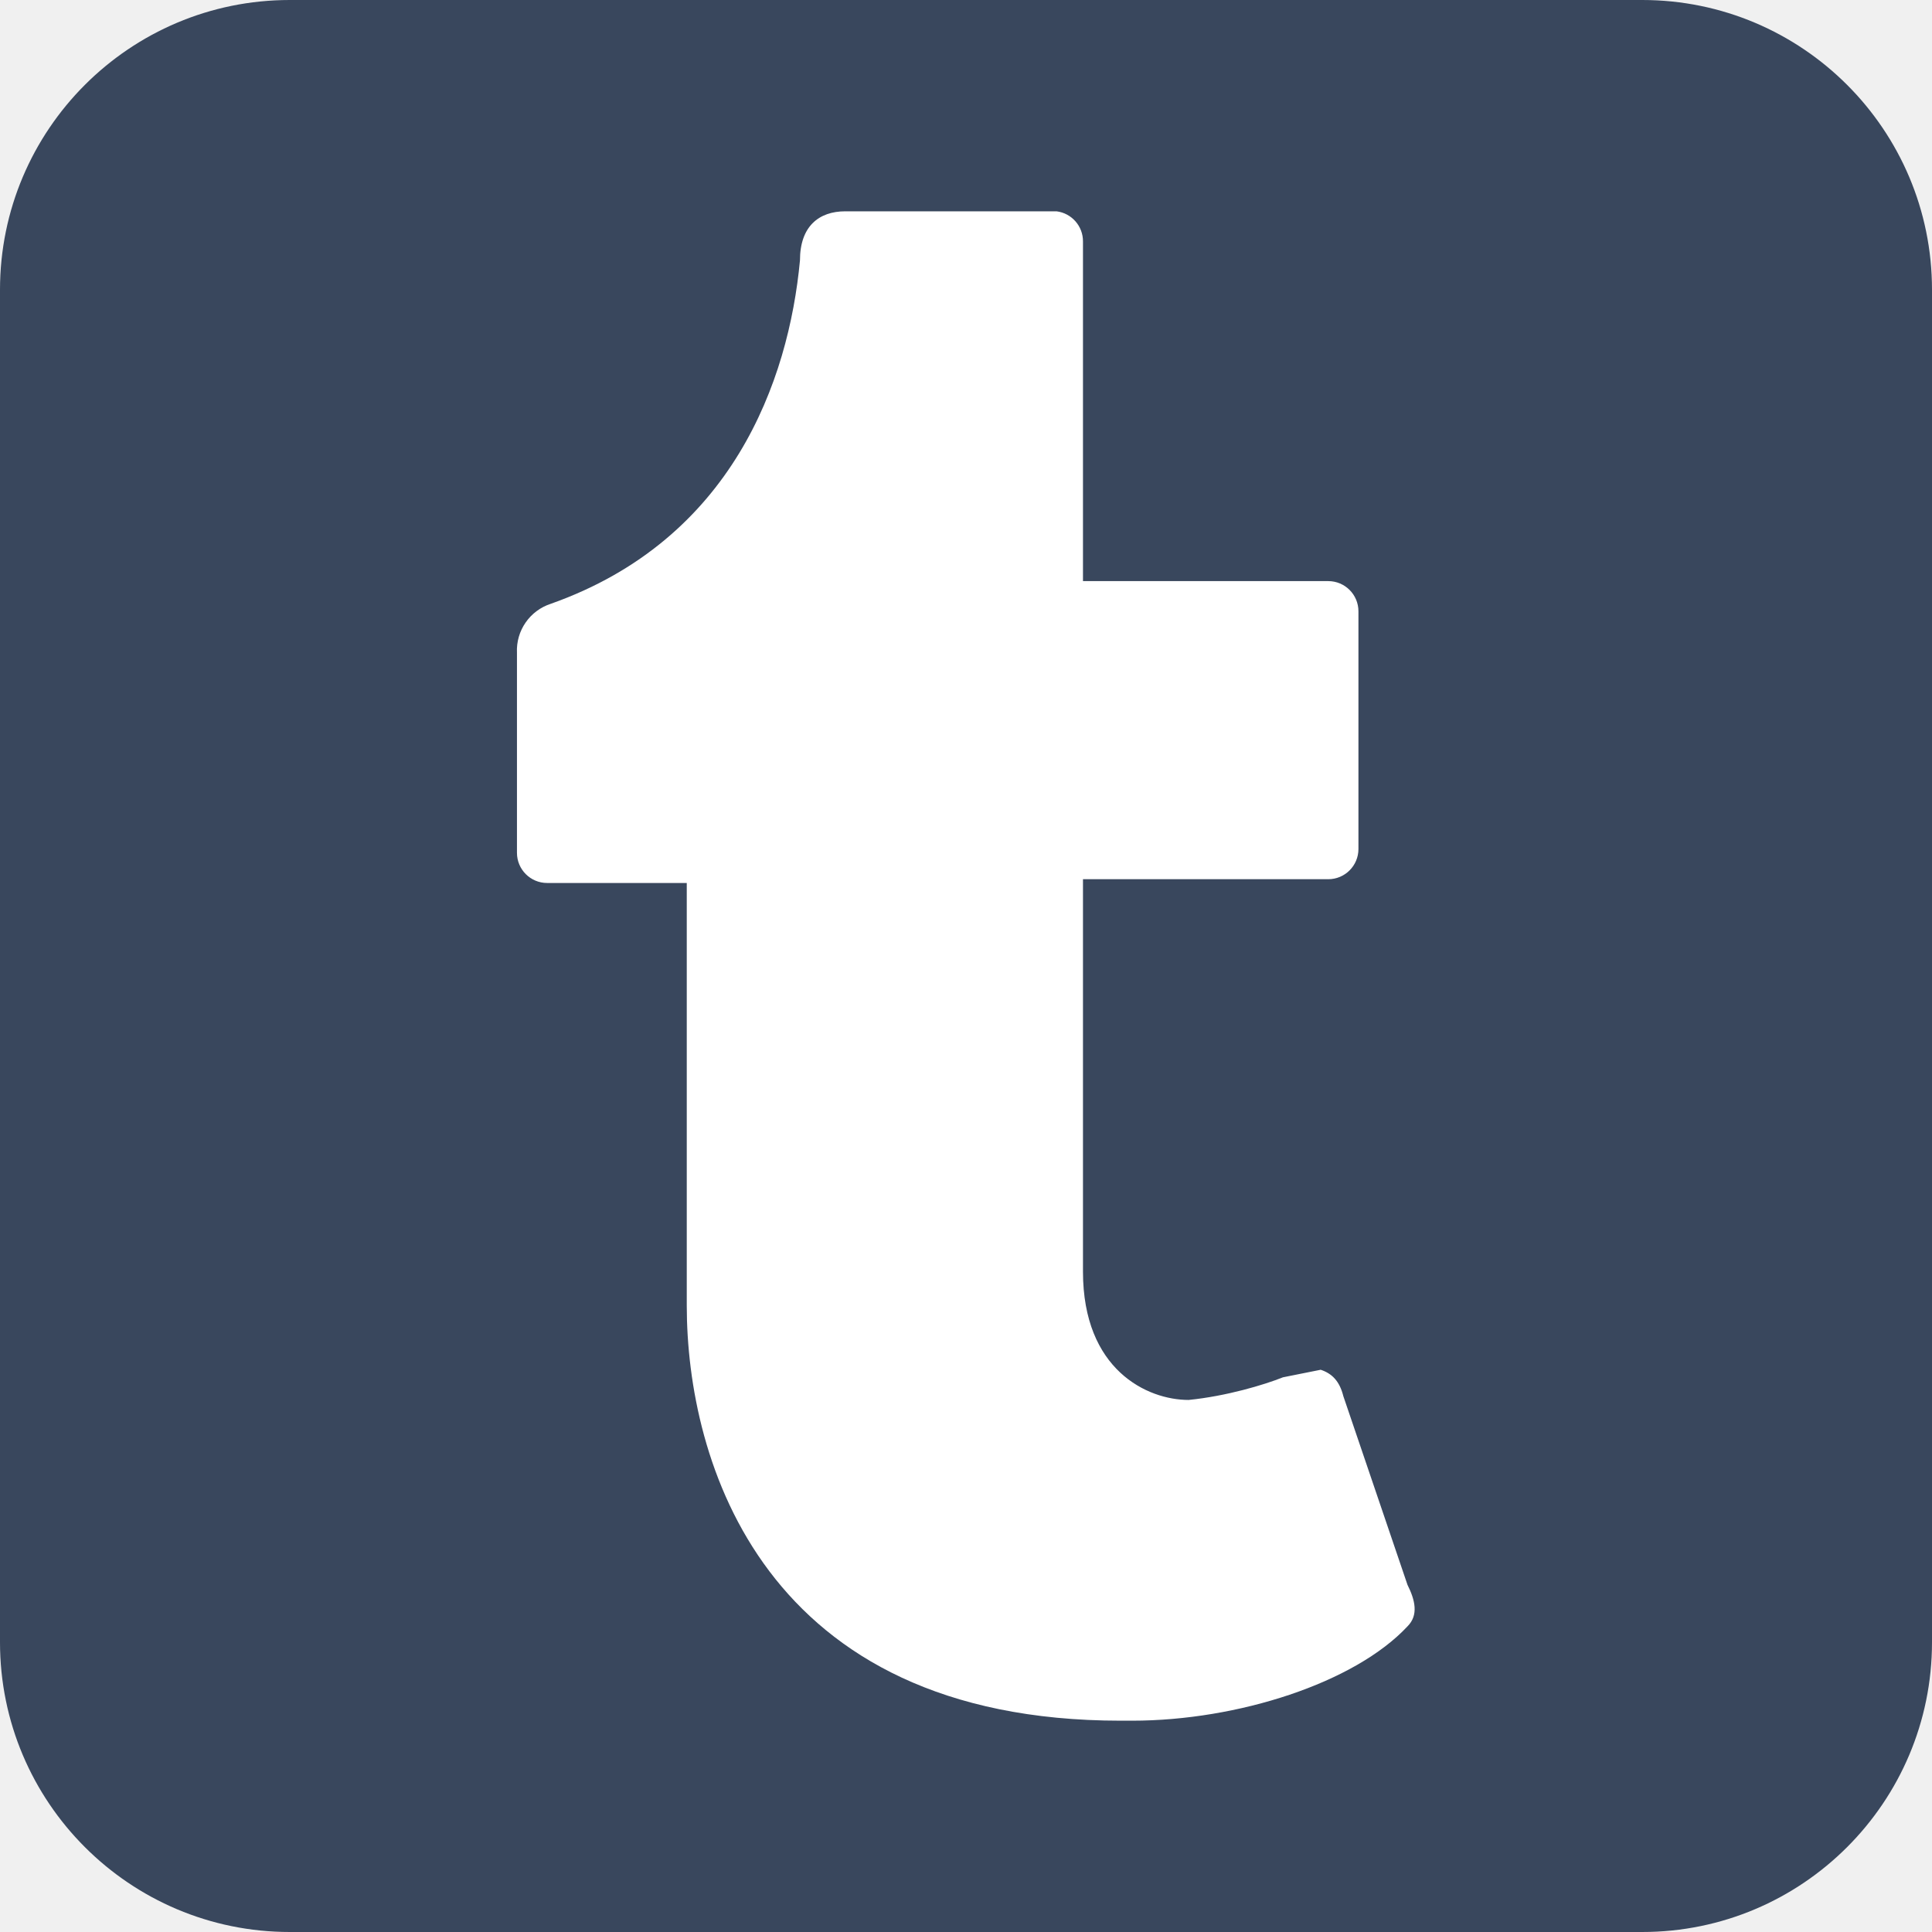
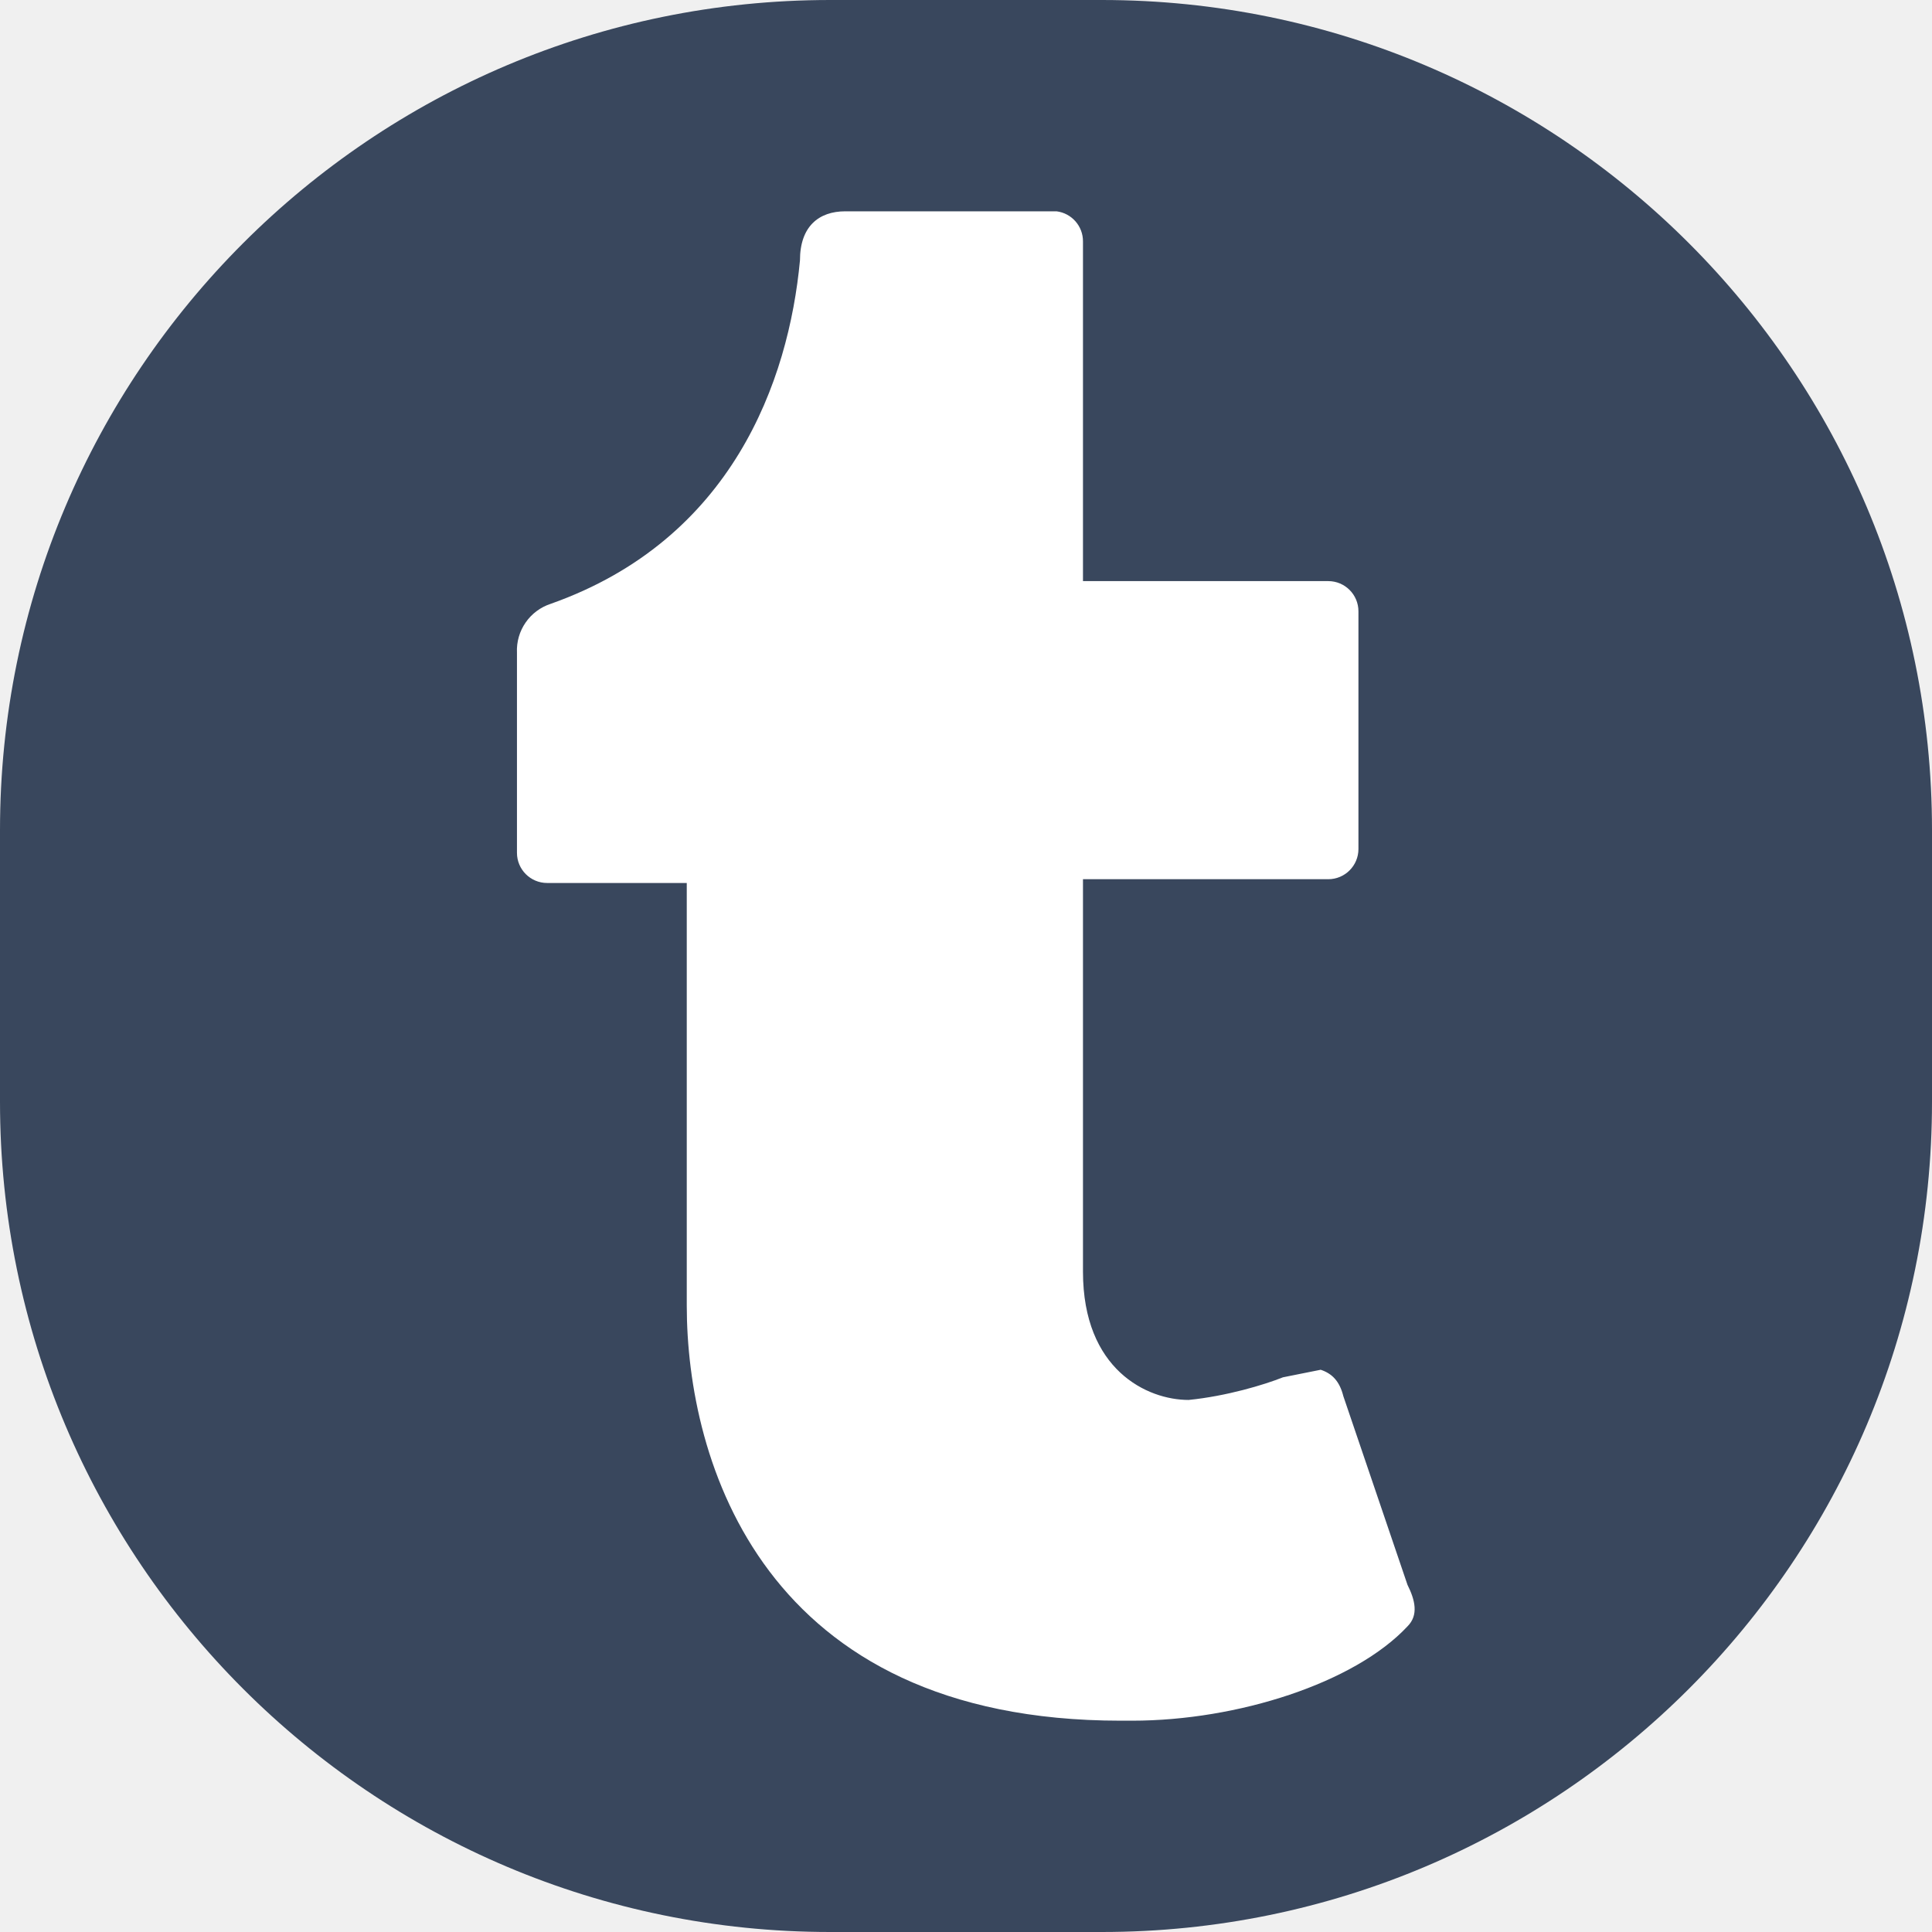
<svg xmlns="http://www.w3.org/2000/svg" aria-label="Tumblr" role="img" viewBox="0 0 512 512">
-   <rect width="512" height="512" fill="#39475d" rx="15%" />
+   <rect width="512" height="512" fill="#39475d" rx="220" />
  <path fill="#fff" d="M373 431c-14 15-45 25-73 25h-3c-95 0-115-69-115-110V234h-37a8 8 0 0 1-8-8v-53a13 13 0 0 1 9-13c48-17 63-59 66-91 0-9 5-13 12-13h56a8 8 0 0 1 7 8v90h65a8 8 0 0 1 8 8v63a8 8 0 0 1-8 8h-65v104c0 26 17 34 28 34 10-1 20-4 25-6l10-2c3 1 5 3 6 7l17 50c2 4 3 8 0 11z" class="cls-1" />
</svg>
